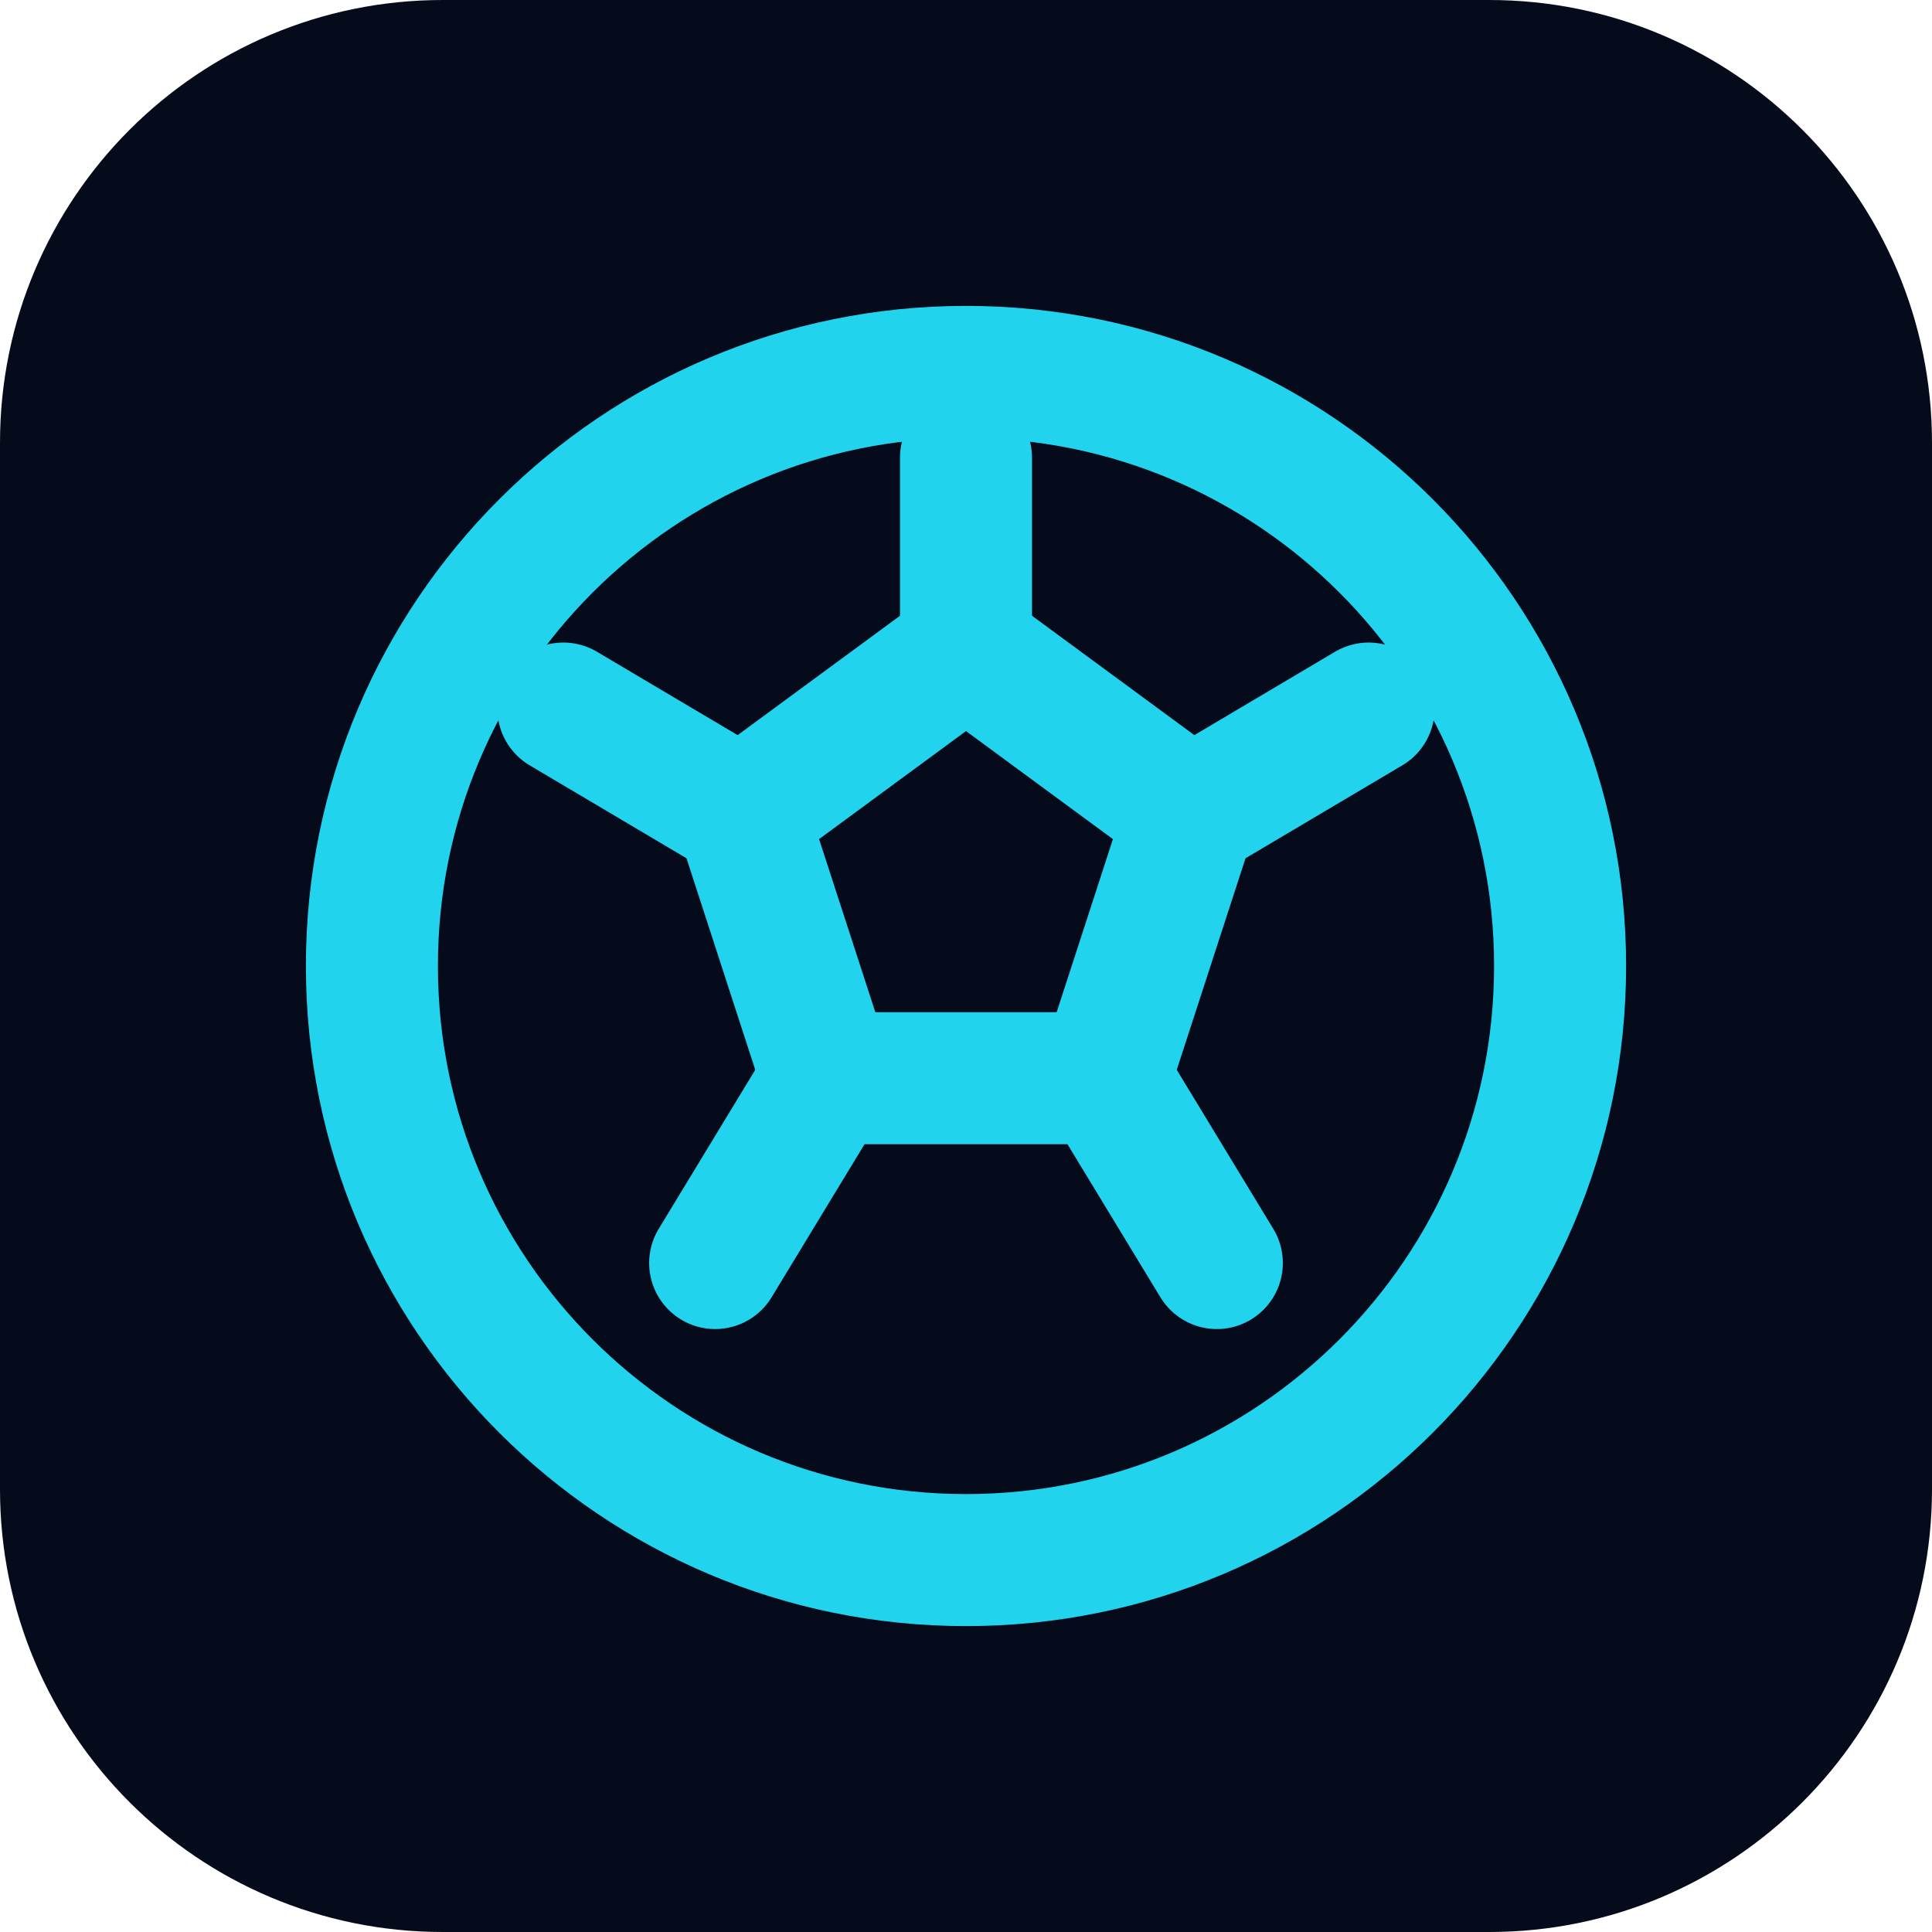
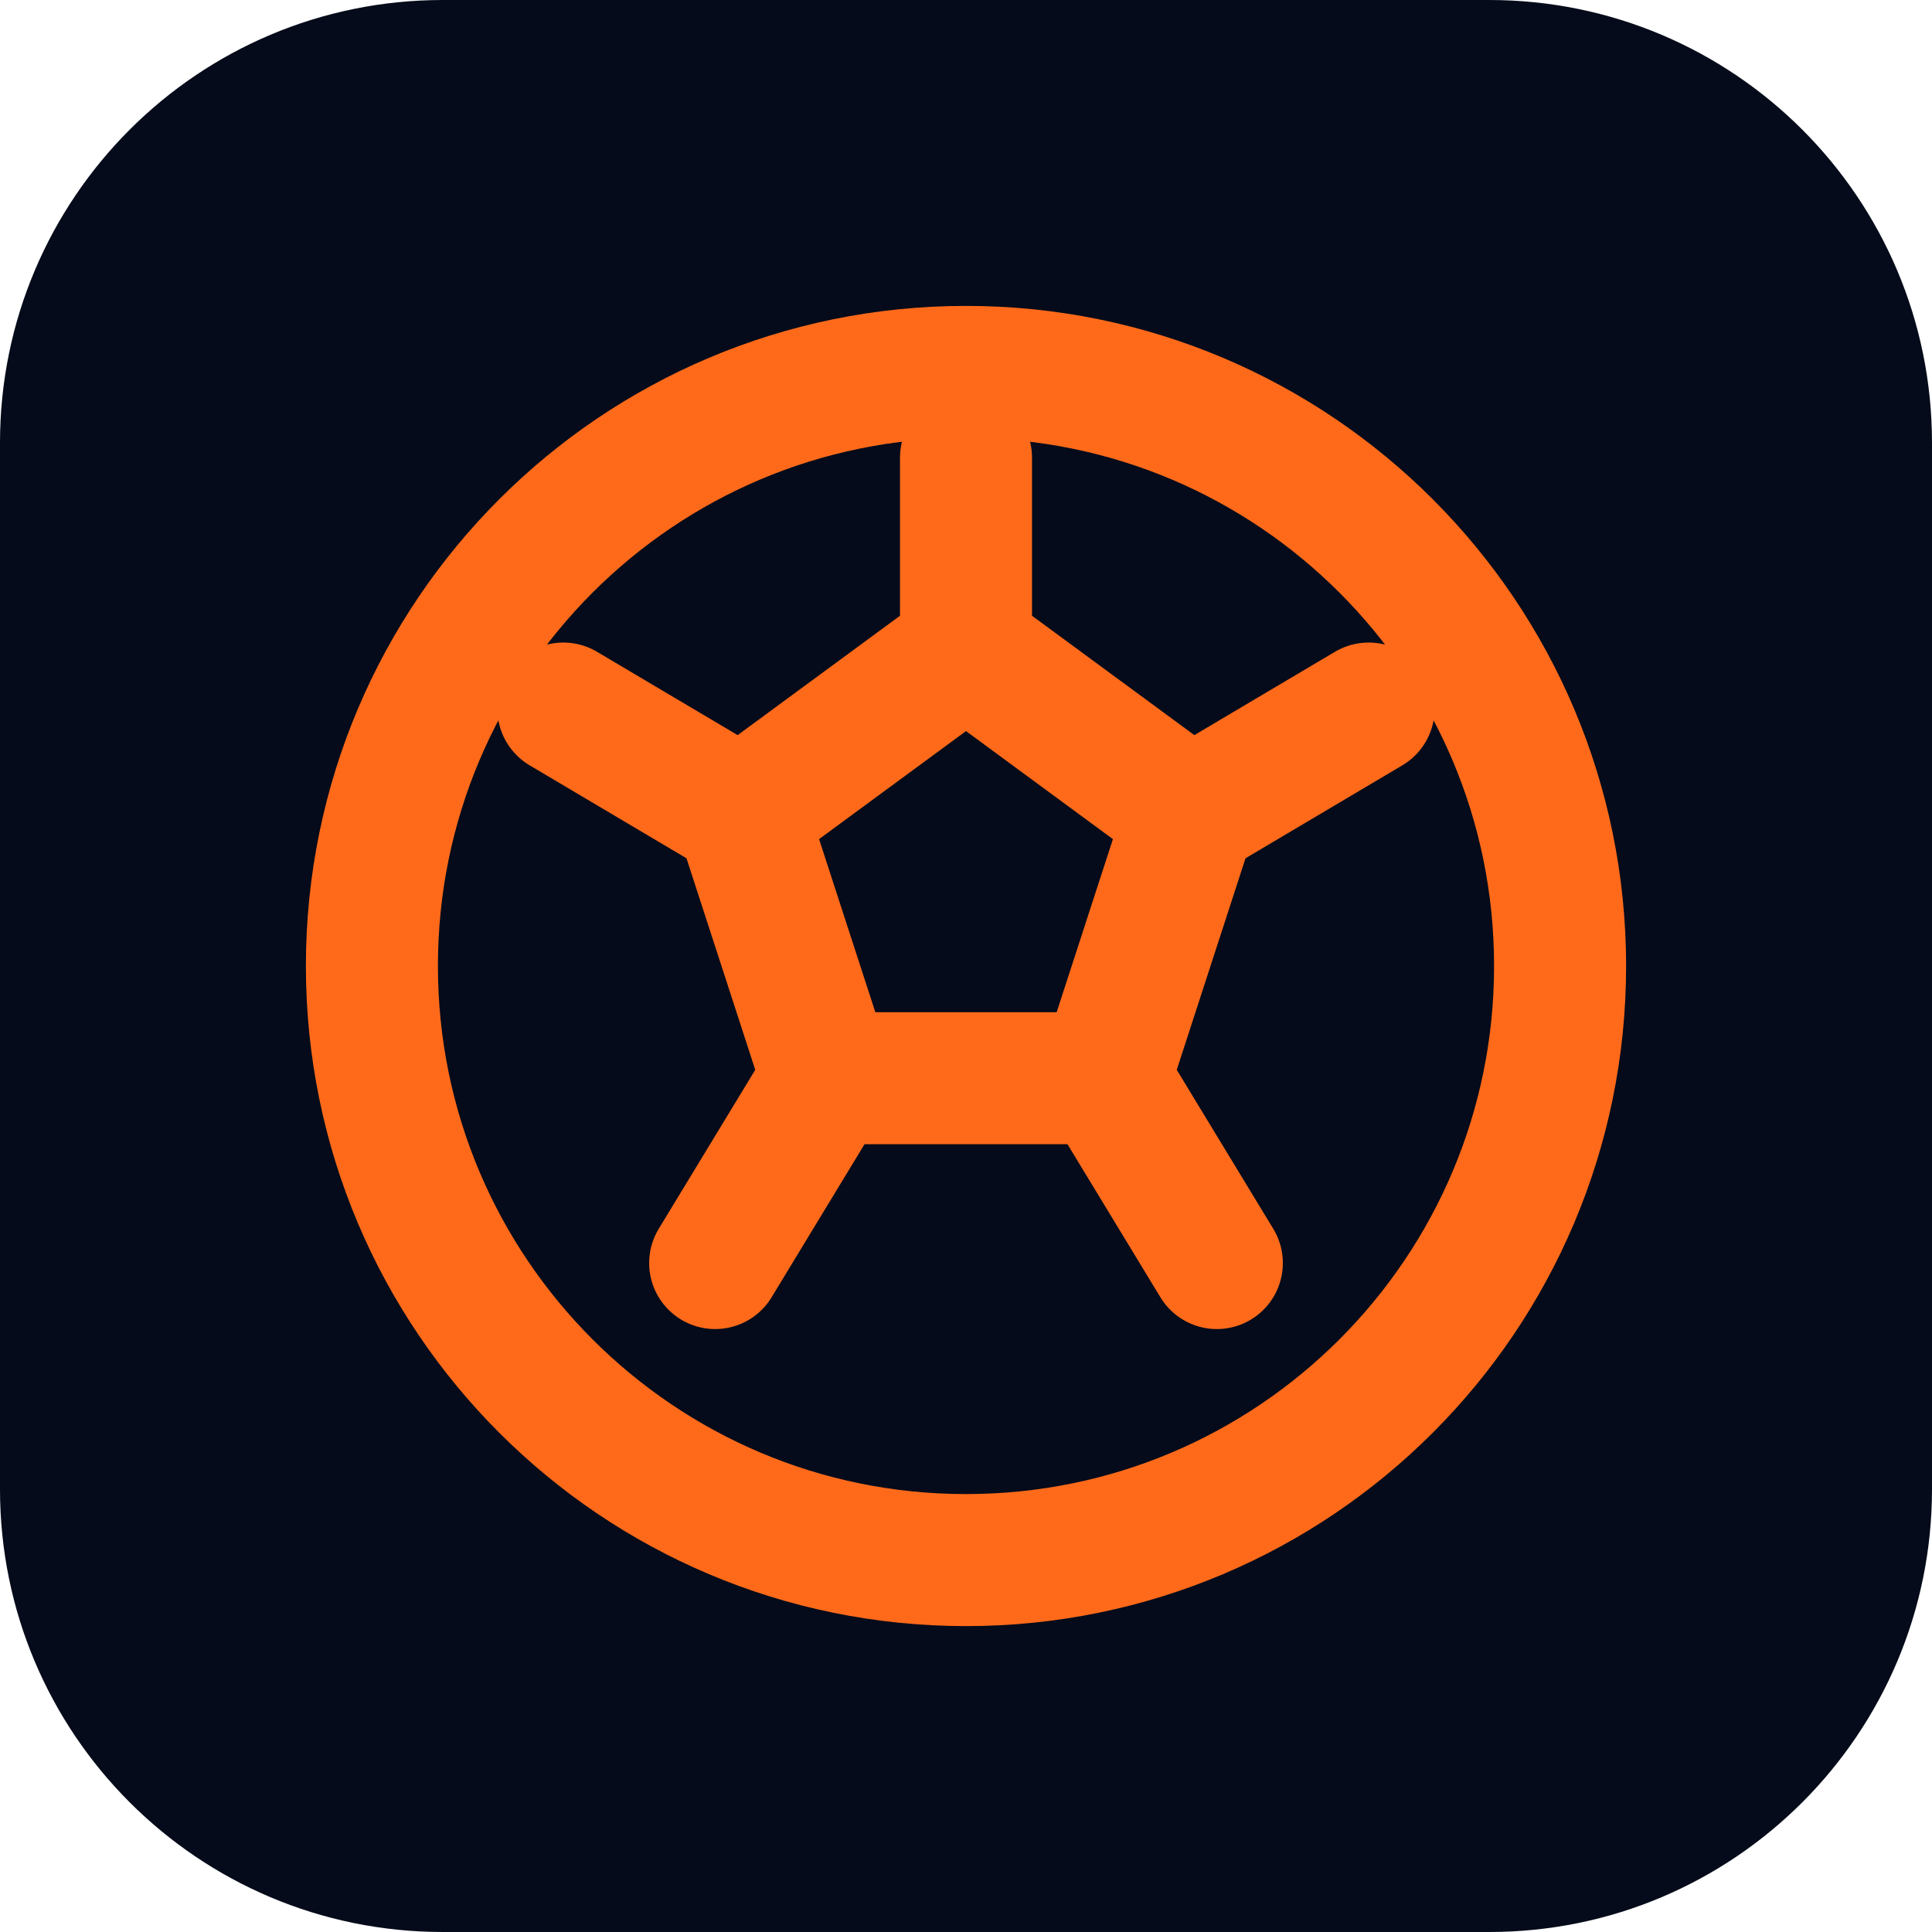
<svg xmlns="http://www.w3.org/2000/svg" viewBox="0 0 24 24">
  <rect width="24" height="24" rx="5.5" fill="#050b1a" />
-   <g transform="translate(12 12) scale(0.82) translate(-12 -12)" fill="none" stroke="#22d3ee" stroke-width="2" stroke-linecap="round" stroke-linejoin="round">
+   <g transform="translate(12 12) scale(0.82) translate(-12 -12)" fill="none" stroke="#ff6a1a" stroke-width="2" stroke-linecap="round" stroke-linejoin="round">
    <circle cx="12" cy="12" r="9" />
    <path d="M12 7.2l3.4 2.5-1.3 4h-4.2l-1.3-4L12 7.2z" />
    <path d="M12 7.2V4.3M15.4 9.7l2.7-1.6M14.1 13.7l1.7 2.8M9.9 13.7l-1.7 2.8M8.6 9.7l-2.7-1.6" />
  </g>
</svg>
